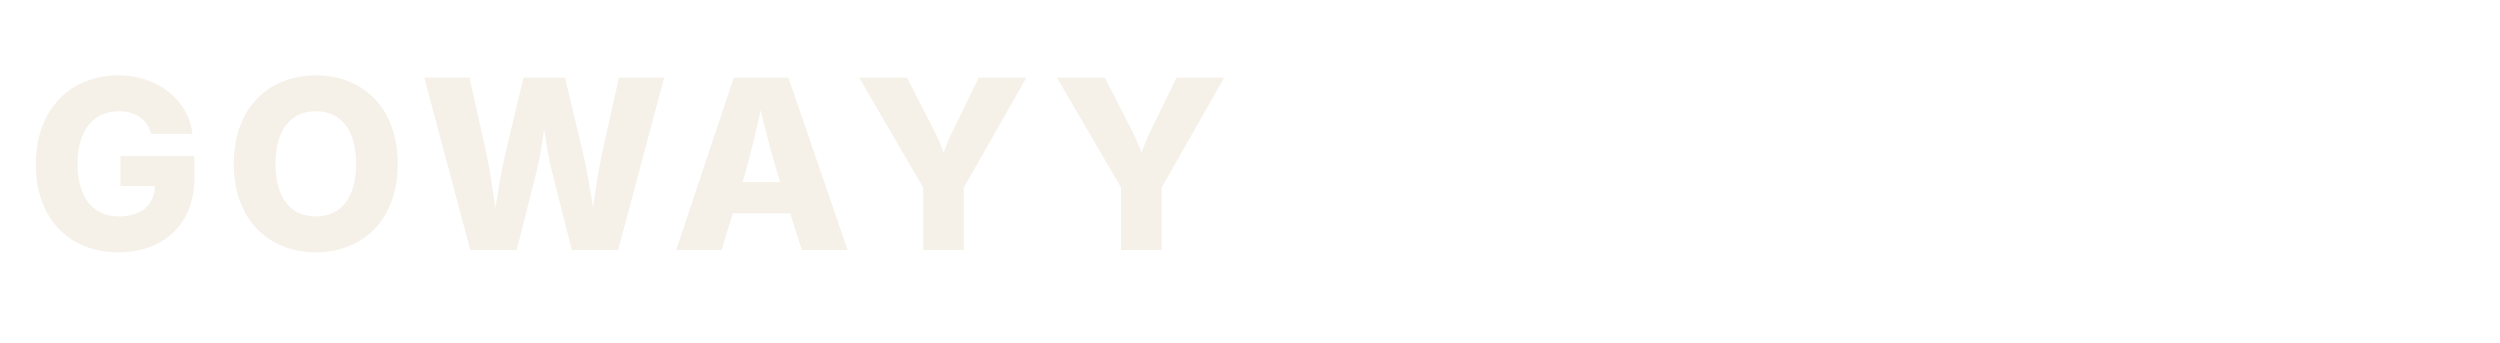
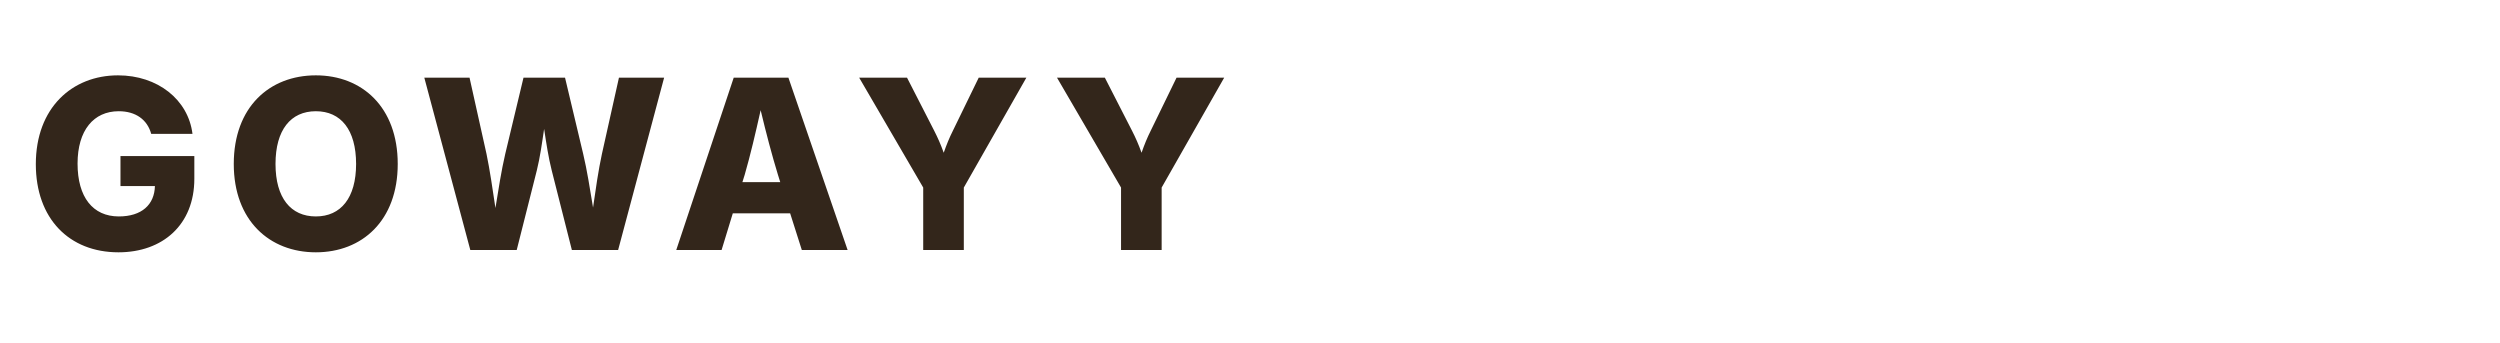
<svg xmlns="http://www.w3.org/2000/svg" viewBox="0 0 760 104" role="img" aria-label="GOWAYY wordmark">
-   <text x="8" y="76" font-family="'GOWAYY Display','Manrope','Inter','Segoe UI',system-ui,sans-serif" font-size="72" font-weight="800" letter-spacing="6" fill="#F5F1E8">GOWAYY</text>
+   <text x="8" y="76" font-family="'GOWAYY Display','Manrope','Inter','Segoe UI',system-ui,sans-serif" font-size="72" font-weight="800" letter-spacing="6" fill="#33261B">GOWAYY</text>
</svg>
